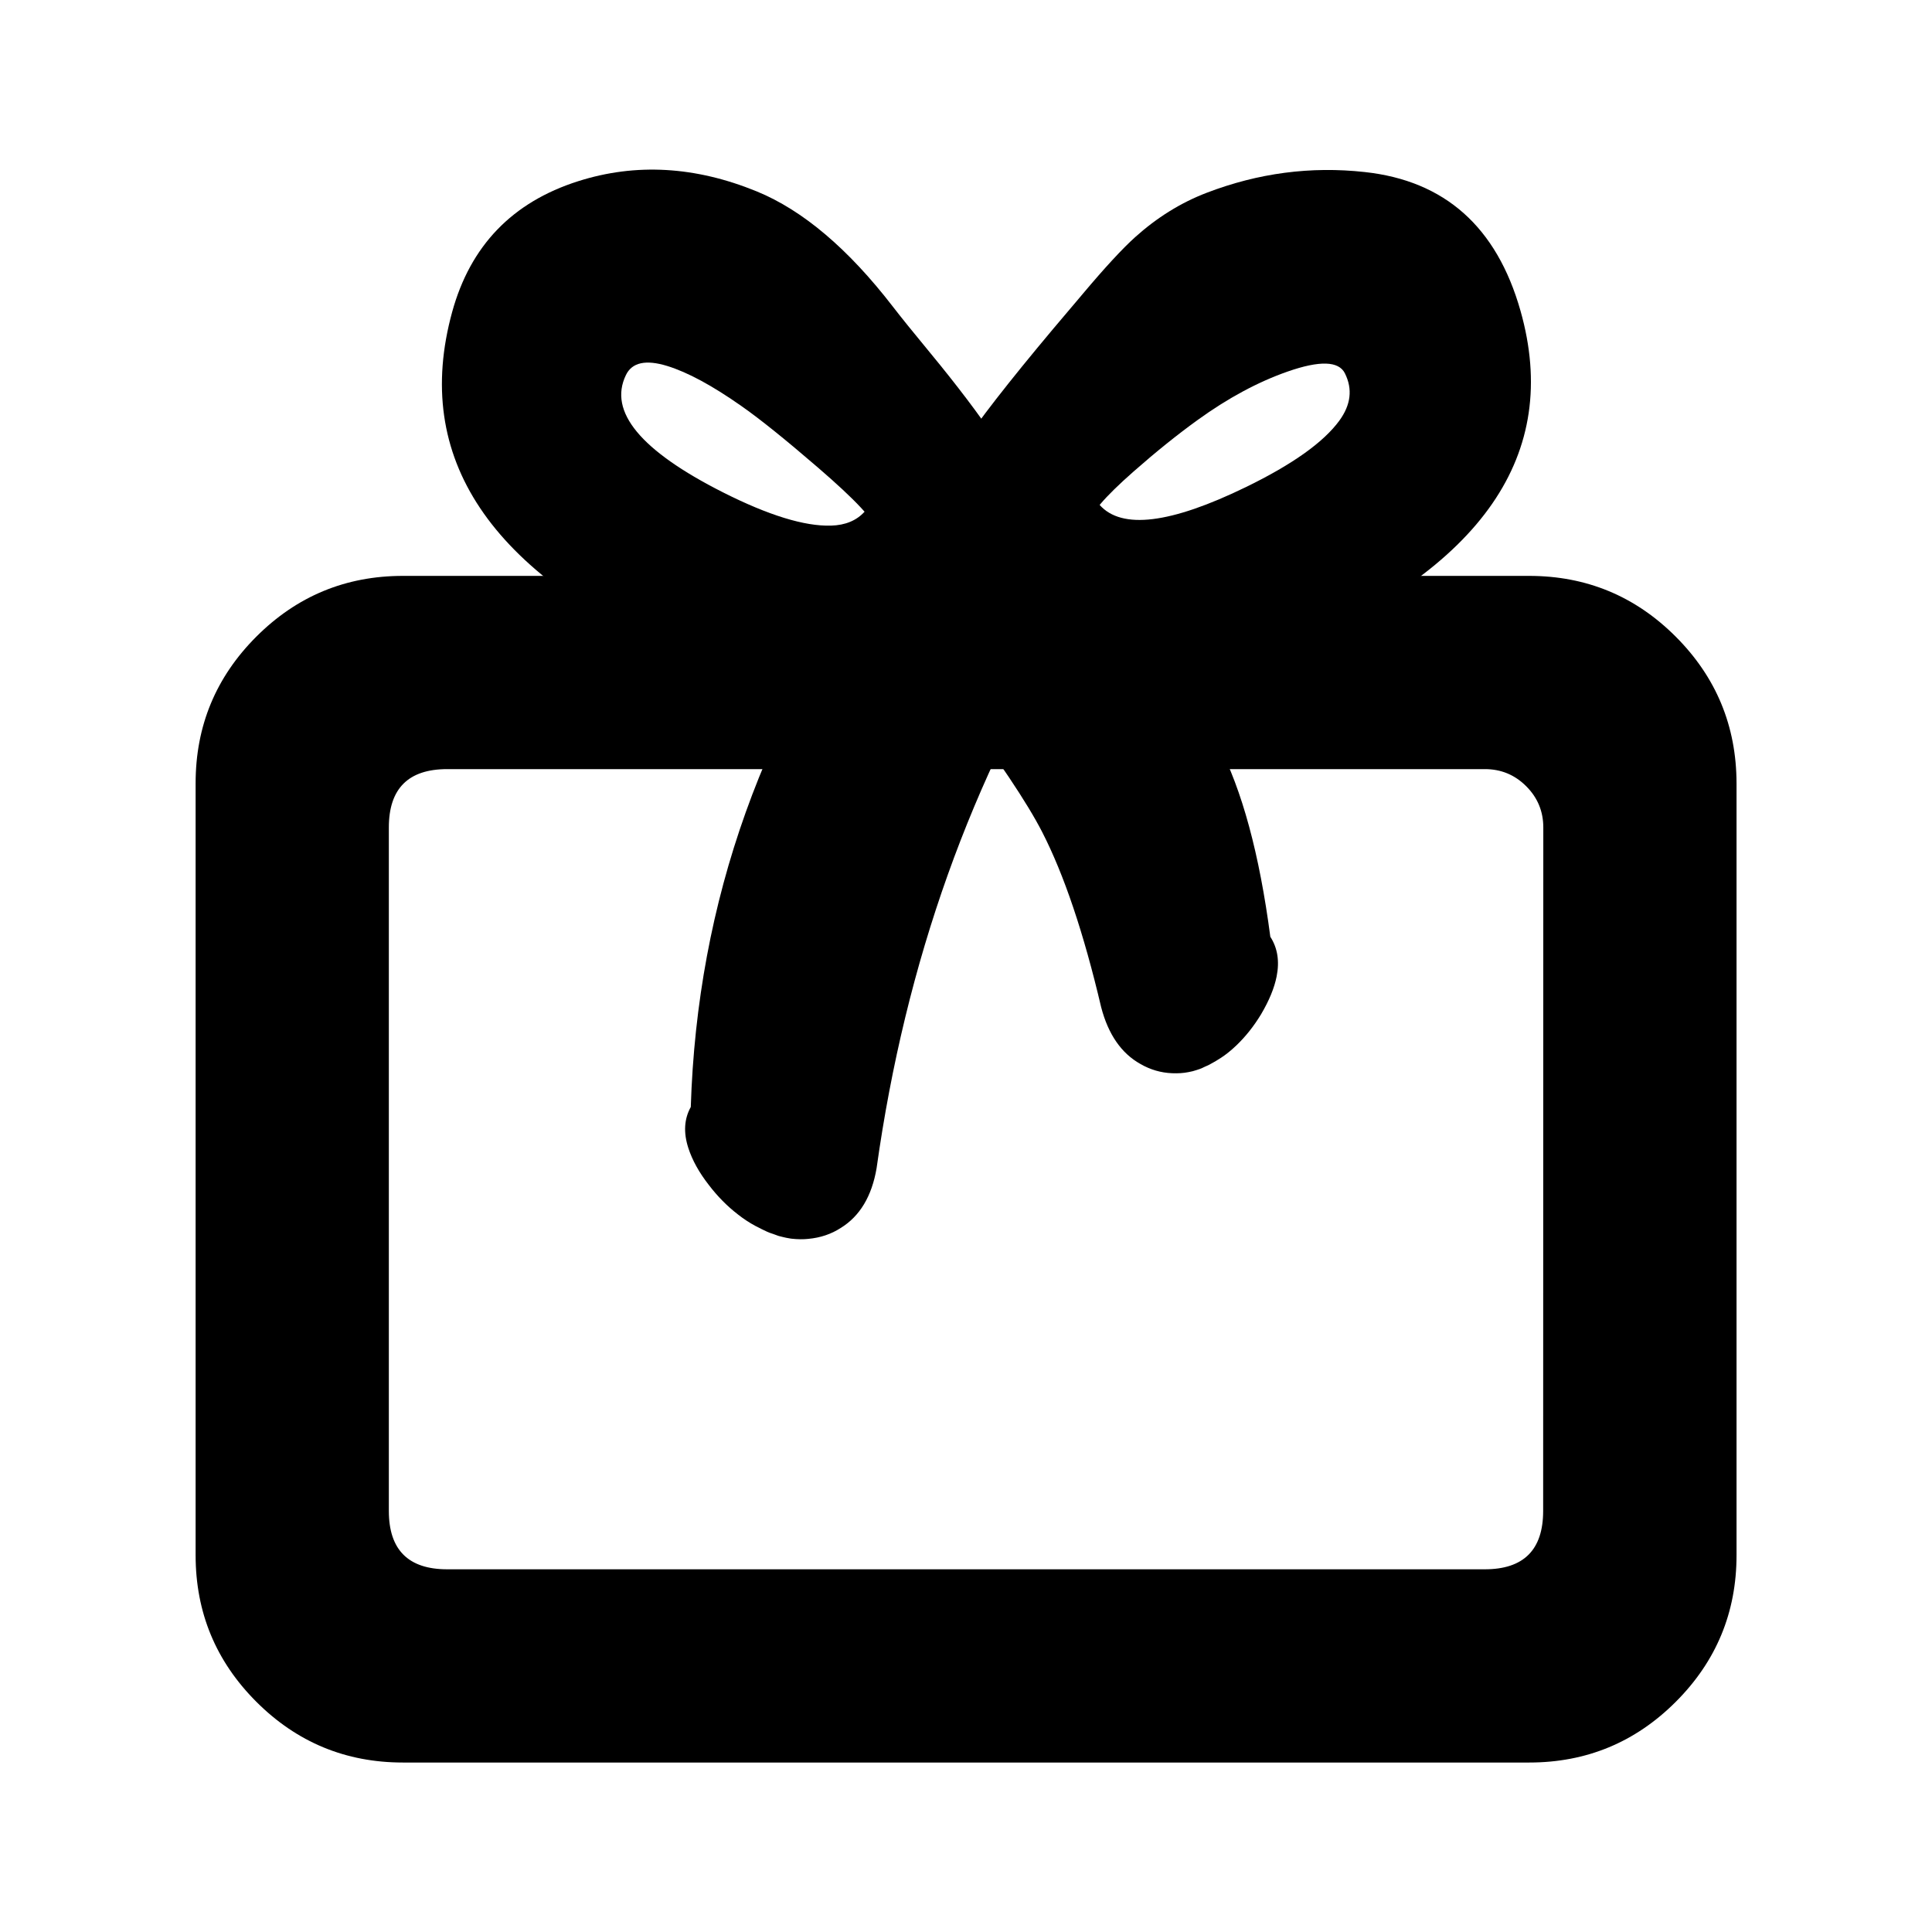
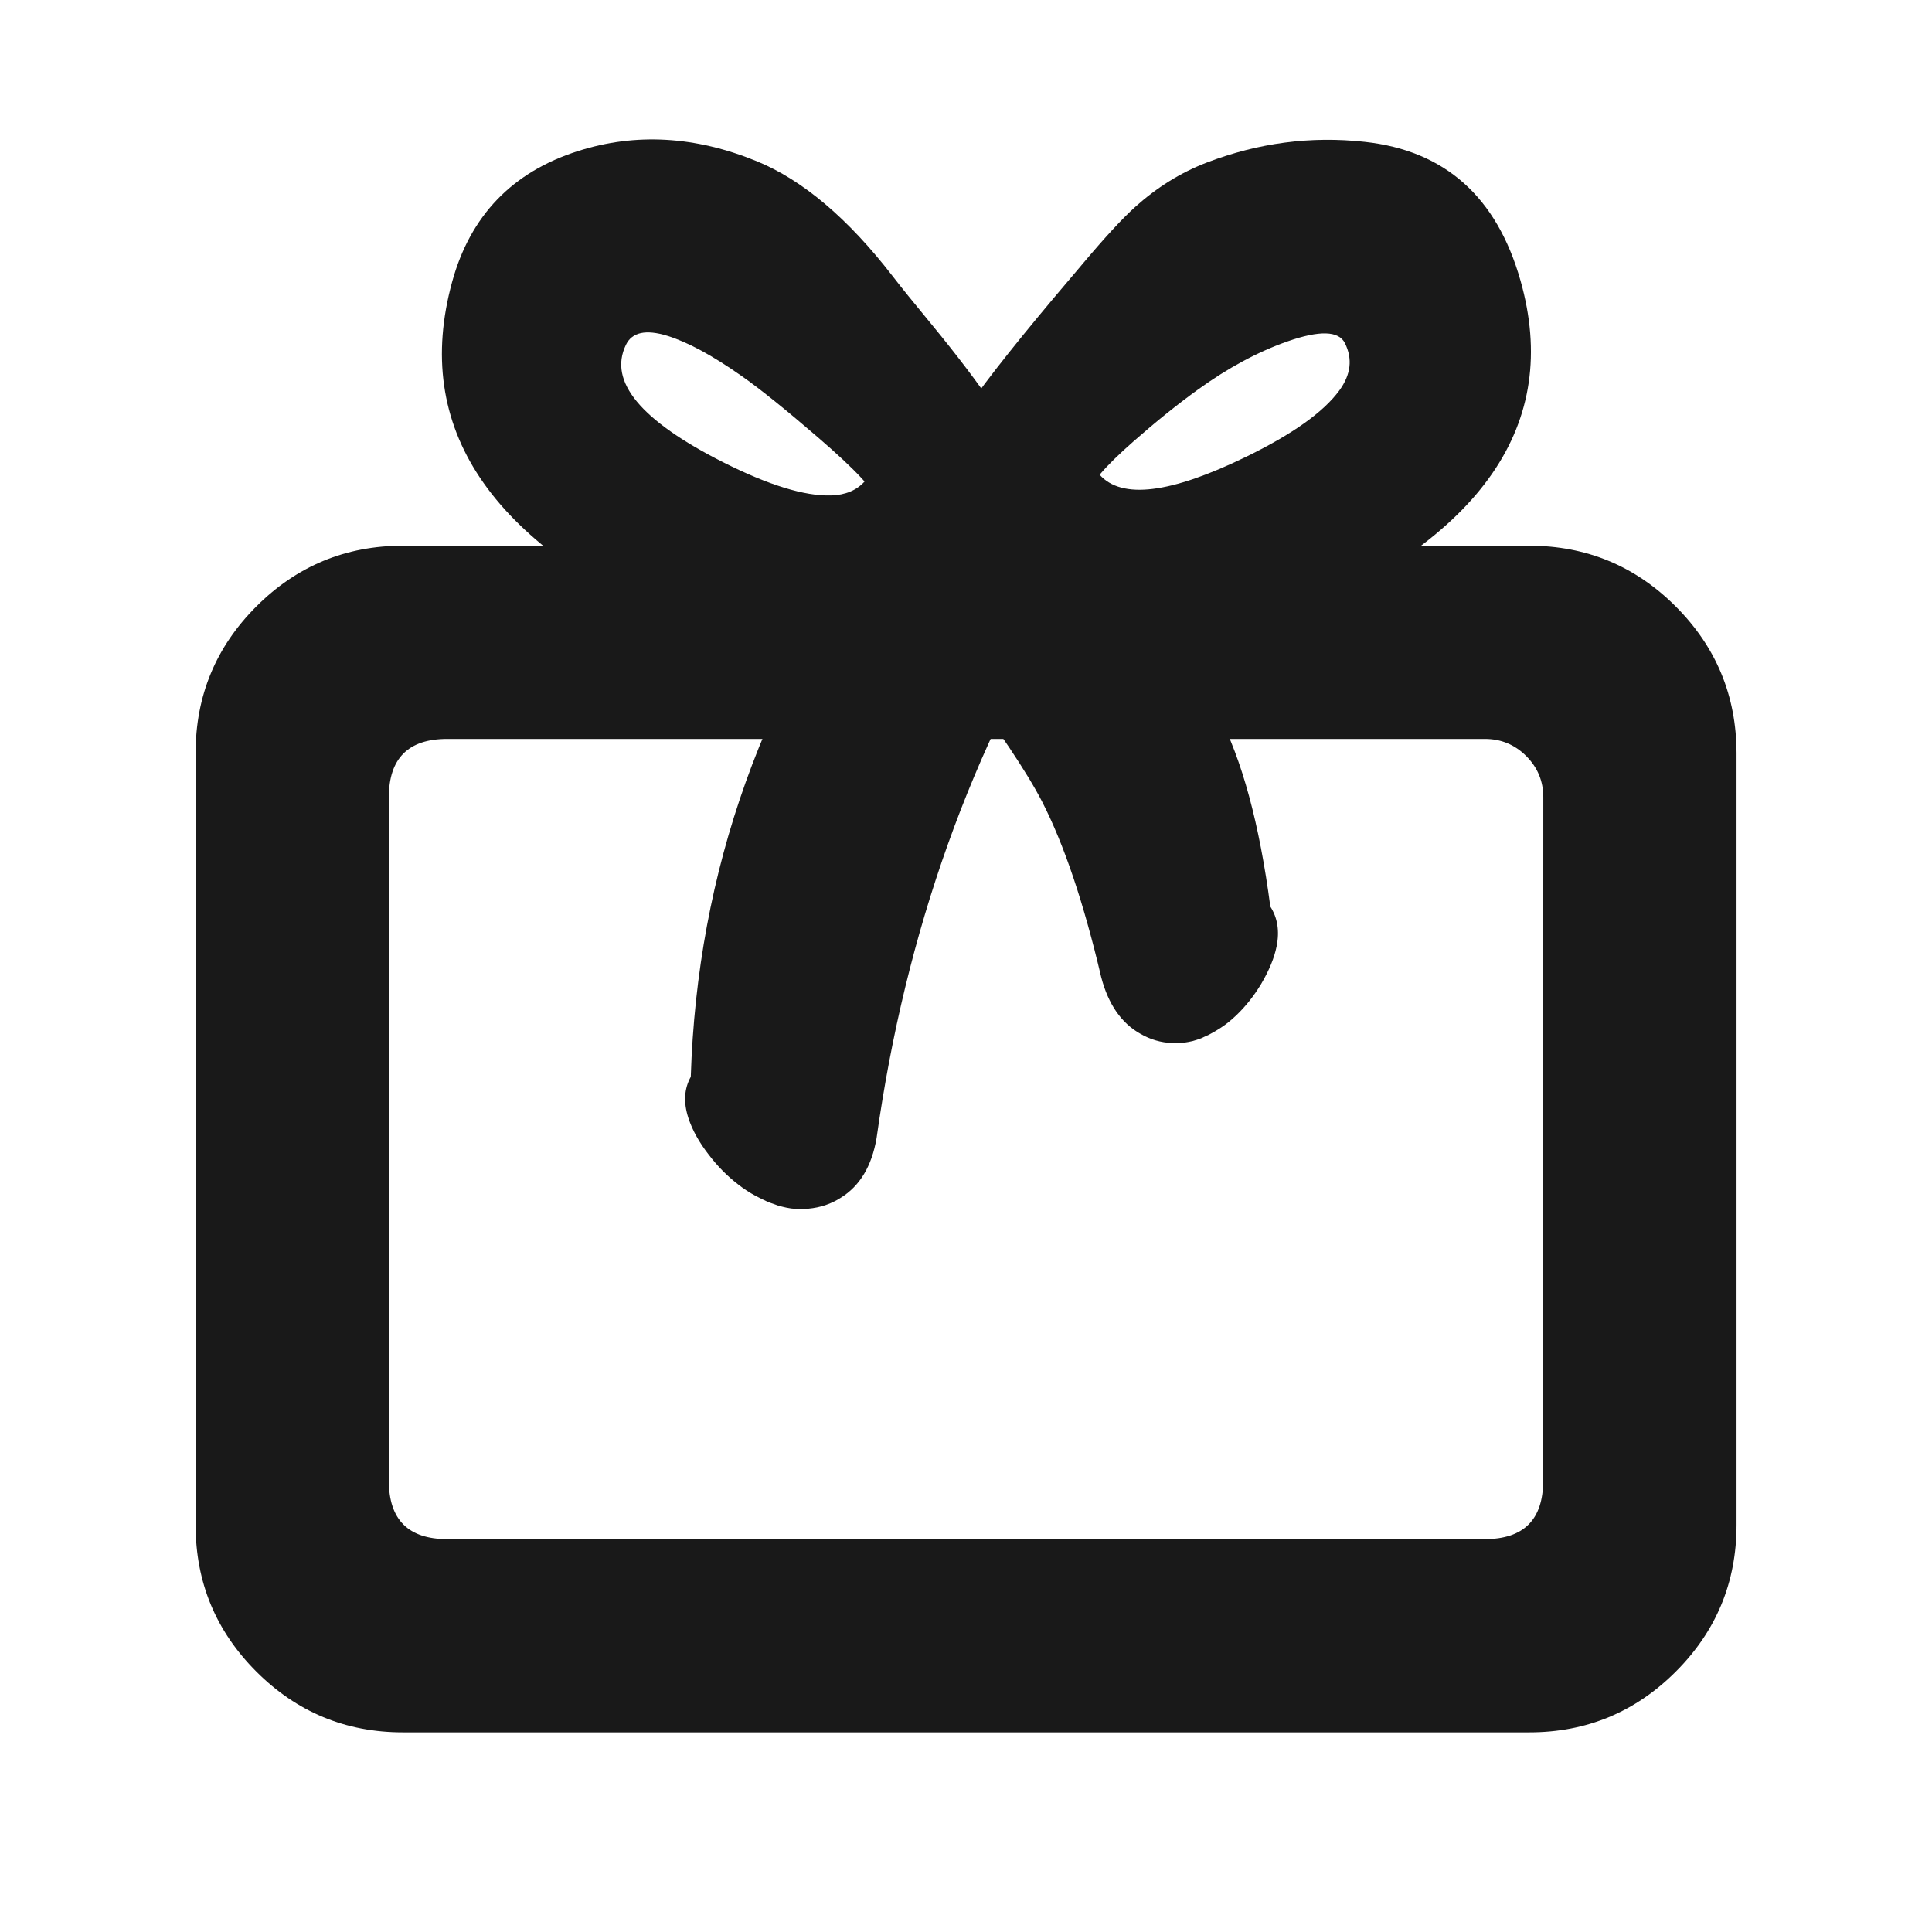
<svg xmlns="http://www.w3.org/2000/svg" fill="none" version="1.1" width="64" height="64" viewBox="0 0 64 64">
  <defs>
    <clipPath id="master_svg0_939_4146">
-       <rect x="3" y="3" width="58" height="58" rx="0" />
+       <rect x="3" y="2" width="58" height="58" rx="0" />
    </clipPath>
  </defs>
  <g>
    <g>
-       <g clip-path="url(#master_svg0_939_4146)">
+       <g style="opacity:0.9;" clip-path="url(#master_svg0_939_4146)">
        <g>
-           <path d="M50.652,20.077L13.348,20.077C10.108,20.077,7.48,22.705,7.48,25.945L7.48,51.518C7.48,54.758,10.108,57.386,13.348,57.386L50.657,57.386C53.897,57.386,56.525,54.758,56.525,51.518L56.525,25.951C56.52,22.705,53.897,20.077,50.652,20.077ZM52.119,50.051C52.119,51.671,50.805,52.985,49.185,52.985L14.815,52.985C13.195,52.985,11.881,51.671,11.881,50.051L11.881,27.412C11.881,25.792,13.195,24.478,14.815,24.478L49.19,24.478C50.81,24.478,52.124,25.792,52.124,27.412L52.119,50.051Z" fill="#000000" fill-opacity="1" style="mix-blend-mode:passthrough" />
-           <path d="M57.525,51.518L57.525,25.949Q57.52,23.101,55.511,21.09Q53.499,19.077,50.652,19.077L13.348,19.077Q10.504,19.077,8.492,21.089Q6.48,23.101,6.48,25.945L6.48,51.518Q6.48,54.362,8.492,56.374Q10.504,58.386,13.348,58.386L50.657,58.386Q53.501,58.386,55.513,56.374Q57.525,54.362,57.525,51.518ZM55.525,25.951L55.525,25.953L55.525,51.518Q55.525,53.534,54.099,54.96Q52.673,56.386,50.657,56.386L13.348,56.386Q11.333,56.386,9.906,54.96Q8.48,53.534,8.48,51.518L8.48,25.945Q8.48,23.929,9.906,22.503Q11.333,21.077,13.348,21.077L50.652,21.077Q52.67,21.077,54.096,22.504Q55.521,23.93,55.525,25.951ZM53.119,50.052L53.124,27.412L53.124,27.412Q53.124,25.783,51.972,24.631Q50.82,23.478,49.19,23.478L14.815,23.478Q13.186,23.478,12.034,24.631Q10.881,25.783,10.881,27.412L10.881,50.051Q10.881,51.681,12.034,52.833Q13.186,53.985,14.815,53.985L49.185,53.985Q50.814,53.985,51.966,52.833Q53.119,51.681,53.119,50.052ZM51.124,27.412L51.124,27.412L51.119,50.051Q51.119,51.985,49.185,51.985L14.815,51.985Q12.881,51.985,12.881,50.051L12.881,27.412Q12.881,25.478,14.815,25.478L49.19,25.478Q49.991,25.478,50.558,26.045Q51.124,26.611,51.124,27.412Z" fill-rule="evenodd" fill="#000000" fill-opacity="1" />
+           <path d="M50.652,19.077L13.348,19.077C10.108,19.077,7.48,21.705,7.48,24.945L7.48,50.518C7.48,53.758,10.108,56.386,13.348,56.386L50.657,56.386C53.897,56.386,56.525,53.758,56.525,50.518L56.525,24.951C56.52,21.705,53.897,19.077,50.652,19.077ZM52.119,49.051C52.119,50.671,50.805,51.985,49.185,51.985L14.815,51.985C13.195,51.985,11.881,50.671,11.881,49.051L11.881,26.412C11.881,24.792,13.195,23.478,14.815,23.478L49.19,23.478C50.81,23.478,52.124,24.792,52.124,26.412L52.119,49.051Z" fill="#000000" fill-opacity="1" style="mix-blend-mode:passthrough" />
+           <path d="M57.525,50.518L57.525,24.949Q57.52,22.101,55.511,20.09Q53.499,18.077,50.652,18.077L13.348,18.077Q10.504,18.077,8.492,20.089Q6.48,22.101,6.48,24.945L6.48,50.518Q6.48,53.362,8.492,55.374Q10.504,57.386,13.348,57.386L50.657,57.386Q53.501,57.386,55.513,55.374Q57.525,53.362,57.525,50.518ZM55.525,24.951L55.525,24.953L55.525,50.518Q55.525,52.534,54.099,53.96Q52.673,55.386,50.657,55.386L13.348,55.386Q11.333,55.386,9.906,53.96Q8.48,52.534,8.48,50.518L8.48,24.945Q8.48,22.929,9.906,21.503Q11.333,20.077,13.348,20.077L50.652,20.077Q52.67,20.077,54.096,21.504Q55.521,22.93,55.525,24.951ZM53.119,49.052L53.124,26.412L53.124,26.412Q53.124,24.783,51.972,23.631Q50.82,22.478,49.19,22.478L14.815,22.478Q13.186,22.478,12.034,23.631Q10.881,24.783,10.881,26.412L10.881,49.051Q10.881,50.681,12.034,51.833Q13.186,52.985,14.815,52.985L49.185,52.985Q50.814,52.985,51.966,51.833Q53.119,50.681,53.119,49.052ZM51.124,26.412L51.124,26.412L51.119,49.051Q51.119,50.985,49.185,50.985L14.815,50.985Q12.881,50.985,12.881,49.051L12.881,26.412Q12.881,24.478,14.815,24.478L49.19,24.478Q49.991,24.478,50.558,25.045Q51.124,25.611,51.124,26.412Z" fill-rule="evenodd" fill="#000000" fill-opacity="1" />
        </g>
        <g>
-           <path d="M33.325,17.171C32.312,14.776,30.352,12.804,28.789,10.771C27.622,9.259,26.512,8.013,24.688,7.265C21.323,5.889,17.013,6.704,15.942,10.601C14.77,14.877,17.143,18.31,23.051,20.898C27.407,22.184,32.668,20.36,33.677,18.378C33.631,17.964,33.49,17.562,33.325,17.171ZM23.504,17.205C20.185,15.529,18.961,13.79,19.834,11.989C20.87,9.831,23.872,11.745,25.13,12.629C25.634,12.98,30.069,16.429,29.785,17.018C28.913,18.814,26.817,18.876,23.504,17.205Z" fill="#000000" fill-opacity="1" style="mix-blend-mode:passthrough" />
-           <path d="M34.703,18.565L34.671,18.269Q34.6,17.623,34.247,16.784Q33.436,14.867,30.82,11.697Q29.972,10.67,29.581,10.162Q27.357,7.278,25.067,6.34Q22.016,5.092,19.152,6.003Q15.883,7.042,14.978,10.336Q12.991,17.582,22.65,21.814L22.707,21.84L22.768,21.857Q26.138,22.852,29.883,21.828Q33.554,20.824,34.568,18.831L34.703,18.565ZM32.624,18.184Q32.552,17.913,32.404,17.559Q31.708,15.915,29.277,12.97Q28.408,11.916,27.996,11.381Q26.101,8.925,24.308,8.19Q21.931,7.218,19.758,7.909Q17.524,8.619,16.907,10.866Q15.383,16.424,23.394,19.957Q26.193,20.764,29.355,19.899Q31.863,19.213,32.624,18.184ZM27.59,19.411Q29.766,19.347,30.685,17.455L30.687,17.452Q31.468,15.826,25.705,11.811Q24.005,10.616,22.693,10.212Q19.979,9.377,18.934,11.553Q17.197,15.14,23.054,18.098Q25.765,19.466,27.59,19.411ZM28.64,16.951Q28.585,16.888,28.517,16.815Q28.034,16.297,27.1,15.492Q25.459,14.077,24.555,13.447Q23.114,12.435,22.105,12.124Q21.036,11.795,20.734,12.425Q19.854,14.241,23.954,16.312Q26.213,17.451,27.53,17.412Q28.241,17.391,28.64,16.951Z" fill-rule="evenodd" fill="#000000" fill-opacity="1" />
+           <path d="M33.325,16.171C32.312,13.776,30.352,11.804,28.789,9.771C27.622,8.259,26.512,7.013,24.688,6.265C21.323,4.889,17.013,5.704,15.942,9.601C14.77,13.877,17.143,17.31,23.051,19.898C27.407,21.184,32.668,19.36,33.677,17.378C33.631,16.964,33.49,16.562,33.325,16.171ZM23.504,16.205C20.185,14.529,18.961,12.79,19.834,10.989C20.87,8.831,23.872,10.745,25.13,11.629C25.634,11.98,30.069,15.429,29.785,16.018C28.913,17.814,26.817,17.876,23.504,16.205Z" fill="#000000" fill-opacity="1" style="mix-blend-mode:passthrough" />
+           <path d="M34.703,17.565L34.671,17.269Q34.6,16.623,34.247,15.784Q33.436,13.867,30.82,10.697Q29.972,9.67,29.581,9.162Q27.357,6.278,25.067,5.34Q22.016,4.092,19.152,5.003Q15.883,6.042,14.978,9.336Q12.991,16.582,22.65,20.814L22.707,20.84L22.768,20.857Q26.138,21.852,29.883,20.828Q33.554,19.824,34.568,17.831L34.703,17.565ZM32.624,17.184Q32.552,16.913,32.404,16.559Q31.708,14.915,29.277,11.97Q28.408,10.916,27.996,10.381Q26.101,7.925,24.308,7.19Q21.931,6.218,19.758,6.909Q17.524,7.619,16.907,9.866Q15.383,15.424,23.394,18.957Q26.193,19.764,29.355,18.899Q31.863,18.213,32.624,17.184ZM27.59,18.411Q29.766,18.347,30.685,16.455L30.687,16.452Q31.468,14.826,25.705,10.811Q24.005,9.616,22.693,9.212Q19.979,8.377,18.934,10.553Q17.197,14.14,23.054,17.098Q25.765,18.466,27.59,18.411ZM28.64,15.951Q28.585,15.888,28.517,15.815Q28.034,15.297,27.1,14.492Q25.459,13.077,24.555,12.447Q23.114,11.435,22.105,11.124Q21.036,10.795,20.734,11.425Q19.854,13.241,23.954,15.312Q26.213,16.451,27.53,16.412Q28.241,16.391,28.64,15.951Z" fill-rule="evenodd" fill="#000000" fill-opacity="1" />
        </g>
        <g>
-           <path d="M49.406,10.567C48.805,8.449,47.344,6.937,45.101,6.693C43.509,6.517,41.816,6.75,40.326,7.322C38.542,8.007,37.579,9.265,36.384,10.675C35.161,12.114,33.926,13.552,32.85,15.098C32.521,15.574,31.009,17.528,31.354,18.191C32.38,20.14,37.738,21.924,42.173,20.666C48.182,18.129,50.595,14.759,49.406,10.567ZM41.708,17.036C38.332,18.678,36.197,18.616,35.313,16.849C34.991,16.203,38.582,13.467,39.091,13.099C40.315,12.215,44.365,9.752,45.447,11.921C46.33,13.688,45.084,15.393,41.708,17.036Z" fill="#000000" fill-opacity="1" style="mix-blend-mode:passthrough" />
-           <path d="M42.505,21.612L42.562,21.588Q52.394,17.436,50.368,10.294Q49.188,6.131,45.209,5.699Q42.532,5.404,39.968,6.388Q38.687,6.88,37.601,7.858Q36.971,8.425,35.879,9.722Q35.708,9.926,35.621,10.028Q35.57,10.089,35.463,10.214Q33.086,13.008,32.029,14.527Q31.995,14.577,31.883,14.732Q29.877,17.52,30.468,18.653Q31.5,20.616,35.23,21.598Q39.027,22.598,42.445,21.628L42.505,21.612ZM41.841,19.721Q49.982,16.262,48.444,10.84Q47.631,7.974,44.993,7.687Q42.795,7.445,40.685,8.255Q39.272,8.798,37.409,11.01Q37.236,11.216,37.147,11.321Q37.093,11.385,36.987,11.51Q34.672,14.23,33.67,15.67Q33.629,15.729,33.506,15.9Q32.22,17.688,32.241,17.729Q32.86,18.906,35.739,19.664Q38.974,20.516,41.841,19.721ZM46.341,11.475L46.341,11.474Q45.247,9.282,41.992,10.421Q40.244,11.033,38.506,12.288Q33.664,15.785,34.419,17.296Q36.188,20.834,42.146,17.935Q44.901,16.594,45.982,15.115Q47.276,13.345,46.341,11.475ZM42.652,12.309Q44.245,11.752,44.552,12.367L44.552,12.368Q44.942,13.148,44.367,13.935Q43.579,15.013,41.271,16.136Q37.525,17.959,36.427,16.727Q36.442,16.709,36.459,16.689Q36.816,16.267,37.551,15.62Q38.661,14.643,39.677,13.91Q41.179,12.825,42.652,12.309Z" fill-rule="evenodd" fill="#000000" fill-opacity="1" />
+           <path d="M49.406,9.567C48.805,7.449,47.344,5.937,45.101,5.693C43.509,5.517,41.816,5.75,40.326,6.322C38.542,7.007,37.579,8.265,36.384,9.675C35.161,11.114,33.926,12.552,32.85,14.098C32.521,14.574,31.009,16.528,31.354,17.191C32.38,19.14,37.738,20.924,42.173,19.666C48.182,17.129,50.595,13.759,49.406,9.567ZM41.708,16.036C38.332,17.678,36.197,17.616,35.313,15.849C34.991,15.203,38.582,12.467,39.091,12.099C40.315,11.215,44.365,8.752,45.447,10.921C46.33,12.688,45.084,14.393,41.708,16.036Z" fill="#000000" fill-opacity="1" style="mix-blend-mode:passthrough" />
+           <path d="M42.505,20.612L42.562,20.588Q52.394,16.436,50.368,9.294Q49.188,5.131,45.209,4.699Q42.532,4.404,39.968,5.388Q38.687,5.88,37.601,6.858Q36.971,7.425,35.879,8.722Q35.708,8.926,35.621,9.028Q35.57,9.089,35.463,9.214Q33.086,12.008,32.029,13.527Q31.995,13.577,31.883,13.732Q29.877,16.52,30.468,17.653Q31.5,19.616,35.23,20.598Q39.027,21.598,42.445,20.628L42.505,20.612ZM41.841,18.721Q49.982,15.262,48.444,9.84Q47.631,6.974,44.993,6.687Q42.795,6.445,40.685,7.255Q39.272,7.798,37.409,10.01Q37.236,10.216,37.147,10.321Q37.093,10.385,36.987,10.51Q34.672,13.23,33.67,14.67Q33.629,14.729,33.506,14.9Q32.22,16.688,32.241,16.729Q32.86,17.906,35.739,18.664Q38.974,19.516,41.841,18.721ZM46.341,10.475L46.341,10.474Q45.247,8.282,41.992,9.421Q40.244,10.033,38.506,11.288Q33.664,14.785,34.419,16.296Q36.188,19.834,42.146,16.935Q44.901,15.594,45.982,14.115Q47.276,12.345,46.341,10.475ZM42.652,11.309Q44.245,10.752,44.552,11.367L44.552,11.368Q44.942,12.148,44.367,12.935Q43.579,14.013,41.271,15.136Q37.525,16.959,36.427,15.727Q36.442,15.709,36.459,15.689Q36.816,15.267,37.551,14.62Q38.661,13.643,39.677,12.91Q41.179,11.825,42.652,11.309Z" fill-rule="evenodd" fill="#000000" fill-opacity="1" />
        </g>
        <g>
-           <path d="M34.237,17.013C35.376,17.443,35.97,18.871,35.166,20.077C31.637,25.668,29.479,31.955,28.545,38.616C28.42,39.346,28.103,39.935,27.587,40.252C27.333,40.417,27.038,40.513,26.732,40.541C26.579,40.558,26.426,40.553,26.273,40.536C26.2,40.524,26.12,40.513,26.047,40.49C26.007,40.485,25.973,40.473,25.934,40.462C25.9,40.451,25.86,40.439,25.826,40.422C25.775,40.405,25.73,40.388,25.679,40.371C25.633,40.354,25.582,40.332,25.537,40.309C25.446,40.264,25.35,40.219,25.265,40.173C25.084,40.077,24.914,39.964,24.755,39.839C24.433,39.59,24.132,39.284,23.878,38.95C23.617,38.616,23.396,38.242,23.277,37.874C23.158,37.505,23.158,37.137,23.379,36.82C23.566,30.035,25.871,23.685,30.029,18.27C29.995,18.072,30.023,17.908,30.102,17.761C30.142,17.687,30.187,17.619,30.25,17.551C30.306,17.489,30.374,17.432,30.453,17.375C30.759,17.16,31.178,17.019,31.609,16.917C32.487,16.73,33.399,16.724,34.237,17.013Z" fill="#000000" fill-opacity="1" style="mix-blend-mode:passthrough" />
-           <path d="M34.4,16.54Q33.092,16.09,31.505,16.428L31.499,16.429L31.494,16.43Q30.641,16.632,30.163,16.968Q29.993,17.09,29.881,17.213Q29.755,17.35,29.662,17.523Q29.512,17.802,29.515,18.12Q23.205,26.428,22.883,36.671Q22.554,37.262,22.801,38.027Q22.997,38.634,23.48,39.253Q23.912,39.82,24.447,40.232Q24.731,40.455,25.03,40.614Q25.094,40.649,25.225,40.713Q25.285,40.742,25.314,40.756Q25.411,40.805,25.503,40.84L25.512,40.843L25.521,40.846Q25.542,40.853,25.586,40.868Q25.619,40.88,25.643,40.888Q25.693,40.91,25.76,40.931Q25.771,40.935,25.776,40.936L25.786,40.94L25.796,40.943Q25.802,40.944,25.814,40.948Q25.881,40.968,25.934,40.978Q26.032,41.004,26.183,41.028L26.197,41.03L26.208,41.031L26.218,41.033Q26.528,41.067,26.778,41.039Q27.376,40.984,27.85,40.678Q28.8,40.093,29.038,38.7L29.039,38.692L29.04,38.685Q30.477,28.446,35.586,20.349Q36.302,19.269,35.904,18.093Q35.52,16.964,34.414,16.545L34.407,16.543L34.4,16.54ZM31.719,17.404Q31.058,17.562,30.744,17.782Q30.661,17.841,30.618,17.889Q30.577,17.934,30.543,17.998Q30.502,18.073,30.522,18.186L30.558,18.401L30.425,18.575Q24.157,26.739,23.879,36.834L23.875,36.983L23.789,37.106Q23.629,37.336,23.753,37.72Q23.895,38.159,24.275,38.647Q24.628,39.109,25.064,39.446Q25.278,39.614,25.501,39.732Q25.55,39.758,25.665,39.815Q25.729,39.846,25.761,39.862Q25.807,39.885,25.847,39.901Q25.875,39.91,25.919,39.925Q25.963,39.941,25.984,39.948L26.018,39.959L26.05,39.975L26.067,39.98Q26.075,39.982,26.081,39.984Q26.088,39.986,26.096,39.989L26.118,39.995L26.156,40.001L26.194,40.012Q26.228,40.023,26.334,40.039Q26.336,40.04,26.338,40.04Q26.532,40.061,26.686,40.043Q27.04,40.011,27.325,39.827Q27.888,39.48,28.051,38.539Q29.518,28.088,34.743,19.81L34.747,19.805L34.75,19.8Q35.198,19.127,34.957,18.415Q34.726,17.735,34.067,17.483Q33.027,17.127,31.719,17.404Z" fill-rule="evenodd" fill="#000000" fill-opacity="1" />
+           <path d="M34.237,16.013C35.376,16.443,35.97,17.871,35.166,19.077C31.637,24.668,29.479,30.955,28.545,37.616C28.42,38.346,28.103,38.935,27.587,39.252C27.333,39.417,27.038,39.513,26.732,39.541C26.579,39.558,26.426,39.553,26.273,39.536C26.2,39.524,26.12,39.513,26.047,39.49C26.007,39.485,25.973,39.473,25.934,39.462C25.9,39.451,25.86,39.439,25.826,39.422C25.775,39.405,25.73,39.388,25.679,39.371C25.633,39.354,25.582,39.332,25.537,39.309C25.446,39.264,25.35,39.219,25.265,39.173C25.084,39.077,24.914,38.964,24.755,38.839C24.433,38.59,24.132,38.284,23.878,37.95C23.617,37.616,23.396,37.242,23.277,36.874C23.158,36.505,23.158,36.137,23.379,35.82C23.566,29.035,25.871,22.685,30.029,17.27C29.995,17.072,30.023,16.908,30.102,16.761C30.142,16.687,30.187,16.619,30.25,16.551C30.306,16.489,30.374,16.432,30.453,16.375C30.759,16.16,31.178,16.019,31.609,15.917C32.487,15.73,33.399,15.724,34.237,16.013Z" fill="#000000" fill-opacity="1" style="mix-blend-mode:passthrough" />
+           <path d="M34.4,15.54Q33.092,15.09,31.505,15.428L31.499,15.429L31.494,15.43Q30.641,15.632,30.163,15.968Q29.993,16.09,29.881,16.213Q29.755,16.35,29.662,16.523Q29.512,16.802,29.515,17.12Q23.205,25.428,22.883,35.671Q22.554,36.262,22.801,37.027Q22.997,37.634,23.48,38.253Q23.912,38.82,24.447,39.232Q24.731,39.455,25.03,39.614Q25.094,39.649,25.225,39.713Q25.285,39.742,25.314,39.756Q25.411,39.805,25.503,39.84L25.512,39.843L25.521,39.846Q25.542,39.853,25.586,39.868Q25.619,39.88,25.643,39.888Q25.693,39.91,25.76,39.931Q25.771,39.935,25.776,39.936L25.786,39.94L25.796,39.943Q25.802,39.944,25.814,39.948Q25.881,39.968,25.934,39.978Q26.032,40.004,26.183,40.028L26.197,40.03L26.208,40.031L26.218,40.033Q26.528,40.067,26.778,40.039Q27.376,39.984,27.85,39.678Q28.8,39.093,29.038,37.7L29.039,37.692L29.04,37.685Q30.477,27.446,35.586,19.349Q36.302,18.269,35.904,17.093Q35.52,15.964,34.414,15.545L34.407,15.543L34.4,15.54ZM31.719,16.404Q31.058,16.562,30.744,16.782Q30.661,16.841,30.618,16.889Q30.577,16.934,30.543,16.998Q30.502,17.073,30.522,17.186L30.558,17.401L30.425,17.575Q24.157,25.739,23.879,35.834L23.875,35.983L23.789,36.106Q23.629,36.336,23.753,36.72Q23.895,37.159,24.275,37.647Q24.628,38.109,25.064,38.446Q25.278,38.614,25.501,38.732Q25.55,38.758,25.665,38.815Q25.729,38.846,25.761,38.862Q25.807,38.885,25.847,38.901Q25.875,38.91,25.919,38.925Q25.963,38.941,25.984,38.948L26.018,38.959L26.05,38.975L26.067,38.98Q26.075,38.982,26.081,38.984Q26.088,38.986,26.096,38.989L26.118,38.995L26.156,39.001L26.194,39.012Q26.228,39.023,26.334,39.039Q26.336,39.04,26.338,39.04Q26.532,39.061,26.686,39.043Q27.04,39.011,27.325,38.827Q27.888,38.48,28.051,37.539Q29.518,27.088,34.743,18.81L34.747,18.805L34.75,18.8Q35.198,18.127,34.957,17.415Q34.726,16.735,34.067,16.483Q33.027,16.127,31.719,16.404Z" fill-rule="evenodd" fill="#000000" fill-opacity="1" />
        </g>
        <g>
-           <path d="M30.799,17.438C29.78,17.919,29.366,19.358,30.239,20.507C34.09,25.854,35.427,26.71,36.962,33.24C37.149,33.954,37.506,34.52,38.021,34.809C38.276,34.956,38.559,35.041,38.848,35.053C38.99,35.058,39.137,35.053,39.273,35.024C39.341,35.013,39.414,34.996,39.477,34.973L39.579,34.94C39.613,34.928,39.647,34.911,39.675,34.894C39.72,34.877,39.76,34.855,39.805,34.838C39.851,34.815,39.89,34.792,39.93,34.77C40.015,34.724,40.094,34.673,40.173,34.622C40.332,34.52,40.479,34.396,40.615,34.265C40.893,33.999,41.136,33.688,41.346,33.342C41.55,32.997,41.725,32.623,41.799,32.249C41.873,31.881,41.839,31.524,41.601,31.218C40.746,24.535,39.273,23.611,34.849,18.474C34.861,18.281,34.815,18.112,34.73,17.97C34.691,17.896,34.634,17.834,34.572,17.772C34.509,17.709,34.441,17.658,34.368,17.607C34.062,17.409,33.66,17.29,33.241,17.211C32.408,17.081,31.553,17.12,30.799,17.438Z" fill="#000000" fill-opacity="1" style="mix-blend-mode:passthrough" />
-           <path d="M33.326,16.718L33.318,16.717Q31.79,16.478,30.605,16.977L30.596,16.981L30.586,16.985Q29.57,17.465,29.321,18.616Q29.068,19.788,29.836,20.805Q30.503,21.729,31.62,23.224Q33.781,26.115,34.521,27.557Q35.611,29.68,36.475,33.355L36.477,33.361L36.478,33.367Q36.831,34.716,37.777,35.245Q38.27,35.53,38.828,35.552Q39.126,35.564,39.365,35.516Q39.517,35.49,39.64,35.446L39.737,35.414Q39.816,35.387,39.894,35.345Q39.92,35.334,39.952,35.319Q39.976,35.307,39.981,35.306L40.005,35.296L40.029,35.285Q40.085,35.257,40.172,35.207Q40.274,35.152,40.444,35.043L40.444,35.043Q40.695,34.881,40.961,34.626Q41.417,34.189,41.773,33.602Q42.177,32.918,42.29,32.346Q42.441,31.589,42.081,31.031Q41.541,26.918,40.348,24.642Q39.5,23.025,36.656,19.786Q35.842,18.859,35.345,18.284Q35.318,17.983,35.164,17.722Q35.083,17.576,34.925,17.418Q34.818,17.311,34.652,17.196L34.646,17.192L34.64,17.188Q34.158,16.876,33.334,16.72L33.326,16.718ZM33.155,17.704Q31.92,17.512,31.004,17.894Q30.442,18.164,30.298,18.827Q30.142,19.552,30.637,20.205L30.641,20.21L30.644,20.215Q31.306,21.134,32.421,22.626Q34.632,25.583,35.411,27.1Q36.556,29.33,37.447,33.12Q37.693,34.052,38.266,34.373Q38.556,34.541,38.868,34.553Q39.049,34.56,39.171,34.535L39.181,34.533L39.191,34.531Q39.263,34.519,39.306,34.504L39.312,34.501L39.421,34.465L39.418,34.465L39.457,34.442L39.499,34.426Q39.504,34.424,39.529,34.413Q39.567,34.395,39.597,34.382Q39.629,34.366,39.682,34.335L39.688,34.332L39.695,34.328Q39.762,34.293,39.903,34.202L39.903,34.202Q40.073,34.092,40.269,33.904Q40.63,33.559,40.918,33.083Q41.229,32.557,41.308,32.152Q41.387,31.758,41.206,31.525L41.122,31.417L41.105,31.282Q40.59,27.257,39.462,25.106Q38.67,23.595,35.905,20.445Q34.988,19.401,34.47,18.8L34.338,18.647L34.35,18.445Q34.357,18.32,34.301,18.227L34.296,18.217L34.29,18.207Q34.279,18.186,34.218,18.125Q34.176,18.084,34.09,18.023Q33.775,17.822,33.155,17.704Z" fill-rule="evenodd" fill="#000000" fill-opacity="1" />
+           <path d="M30.799,16.438C29.78,16.919,29.366,18.358,30.239,19.507C34.09,24.854,35.427,25.71,36.962,32.24C37.149,32.954,37.506,33.52,38.021,33.809C38.276,33.956,38.559,34.041,38.848,34.053C38.99,34.058,39.137,34.053,39.273,34.024C39.341,34.013,39.414,33.996,39.477,33.973L39.579,33.94C39.613,33.928,39.647,33.911,39.675,33.894C39.72,33.877,39.76,33.855,39.805,33.838C39.851,33.815,39.89,33.792,39.93,33.77C40.015,33.724,40.094,33.673,40.173,33.622C40.332,33.52,40.479,33.396,40.615,33.265C40.893,32.999,41.136,32.688,41.346,32.342C41.55,31.997,41.725,31.623,41.799,31.249C41.873,30.881,41.839,30.524,41.601,30.218C40.746,23.535,39.273,22.611,34.849,17.474C34.861,17.281,34.815,17.112,34.73,16.97C34.691,16.896,34.634,16.834,34.572,16.772C34.509,16.709,34.441,16.658,34.368,16.607C34.062,16.409,33.66,16.29,33.241,16.211C32.408,16.081,31.553,16.12,30.799,16.438Z" fill="#000000" fill-opacity="1" style="mix-blend-mode:passthrough" />
+           <path d="M33.326,15.718L33.318,15.717Q31.79,15.478,30.605,15.977L30.596,15.981L30.586,15.985Q29.57,16.465,29.321,17.616Q29.068,18.788,29.836,19.805Q30.503,20.729,31.62,22.224Q33.781,25.115,34.521,26.557Q35.611,28.68,36.475,32.355L36.477,32.361L36.478,32.367Q36.831,33.716,37.777,34.245Q38.27,34.53,38.828,34.552Q39.126,34.564,39.365,34.516Q39.517,34.49,39.64,34.446L39.737,34.414Q39.816,34.387,39.894,34.345Q39.92,34.334,39.952,34.319Q39.976,34.307,39.981,34.306L40.005,34.296L40.029,34.285Q40.085,34.257,40.172,34.207Q40.274,34.152,40.444,34.043L40.444,34.043Q40.695,33.881,40.961,33.626Q41.417,33.189,41.773,32.602Q42.177,31.918,42.29,31.346Q42.441,30.589,42.081,30.031Q41.541,25.918,40.348,23.642Q39.5,22.025,36.656,18.786Q35.842,17.859,35.345,17.284Q35.318,16.983,35.164,16.722Q35.083,16.576,34.925,16.418Q34.818,16.311,34.652,16.196L34.646,16.192L34.64,16.188Q34.158,15.876,33.334,15.72L33.326,15.718ZM33.155,16.704Q31.92,16.512,31.004,16.894Q30.442,17.164,30.298,17.827Q30.142,18.552,30.637,19.205L30.641,19.21L30.644,19.215Q31.306,20.134,32.421,21.626Q34.632,24.583,35.411,26.1Q36.556,28.33,37.447,32.12Q37.693,33.052,38.266,33.373Q38.556,33.541,38.868,33.553Q39.049,33.56,39.171,33.535L39.181,33.533L39.191,33.531Q39.263,33.519,39.306,33.504L39.312,33.501L39.421,33.465L39.418,33.465L39.457,33.442L39.499,33.426Q39.504,33.424,39.529,33.413Q39.567,33.395,39.597,33.382Q39.629,33.366,39.682,33.335L39.688,33.332L39.695,33.328Q39.762,33.293,39.903,33.202L39.903,33.202Q40.073,33.092,40.269,32.904Q40.63,32.559,40.918,32.083Q41.229,31.557,41.308,31.152Q41.387,30.758,41.206,30.525L41.122,30.417L41.105,30.282Q40.59,26.257,39.462,24.106Q38.67,22.595,35.905,19.445Q34.988,18.401,34.47,17.8L34.338,17.647L34.35,17.445Q34.357,17.32,34.301,17.227L34.296,17.217L34.29,17.207Q34.279,17.186,34.218,17.125Q34.176,17.084,34.09,17.023Q33.775,16.822,33.155,16.704Z" fill-rule="evenodd" fill="#000000" fill-opacity="1" />
        </g>
      </g>
    </g>
  </g>
</svg>
